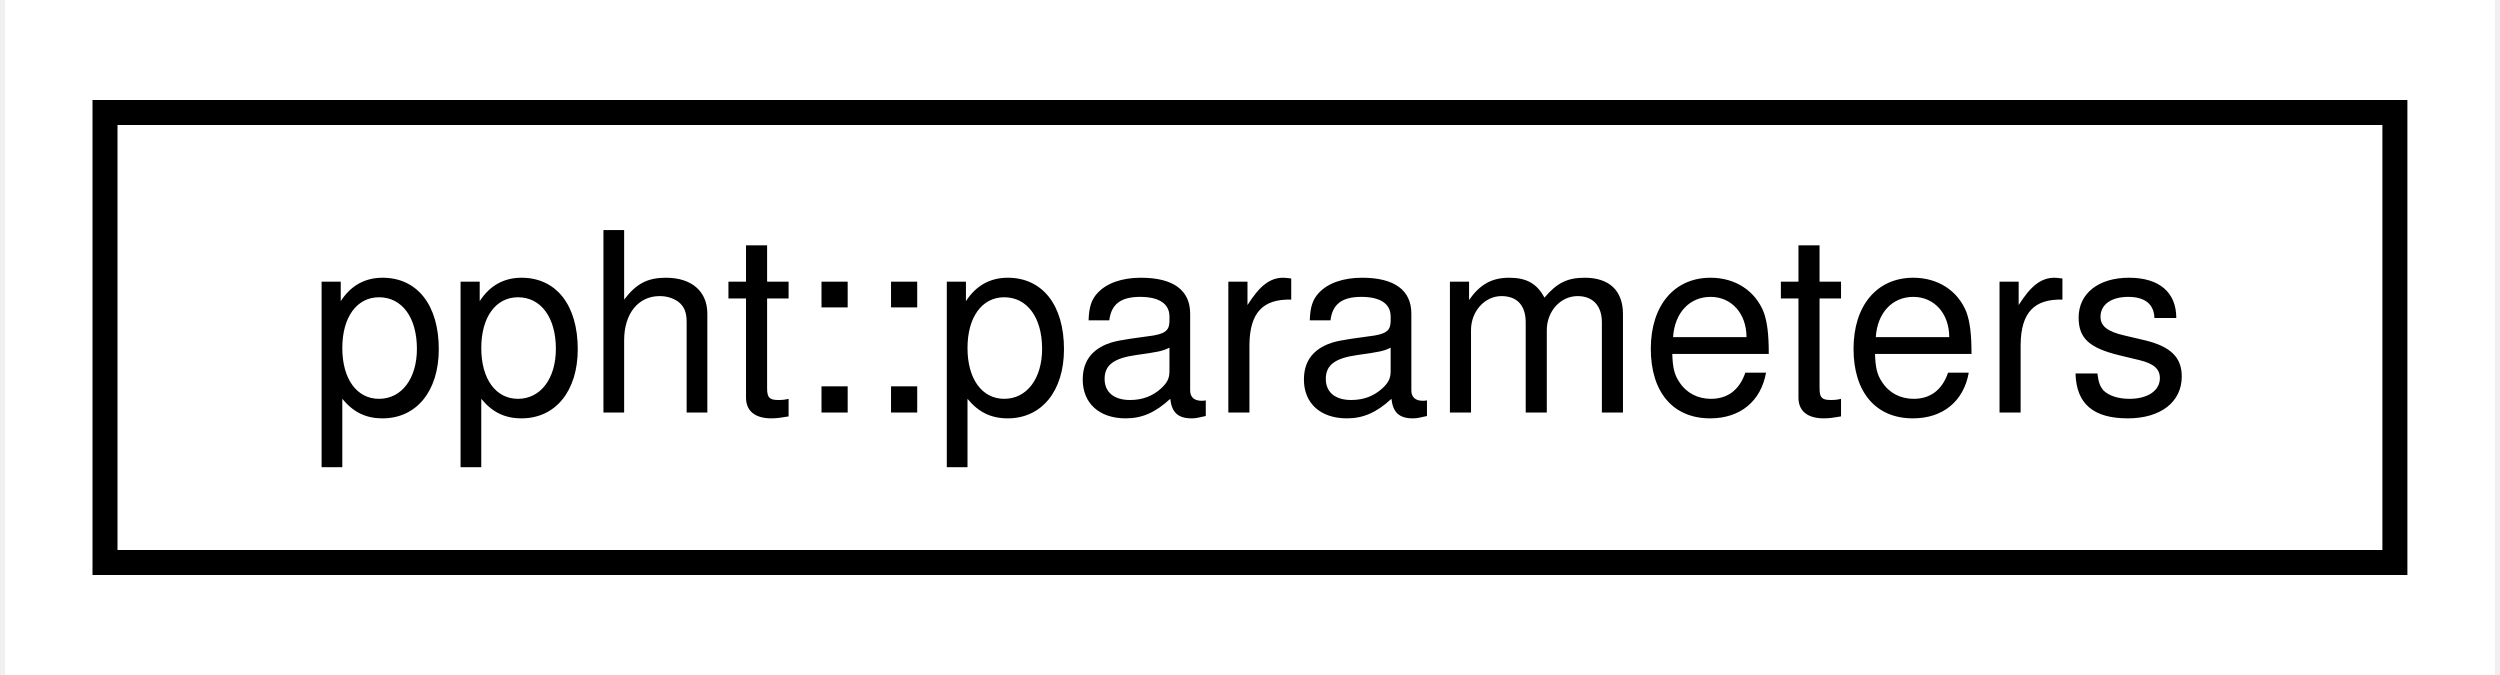
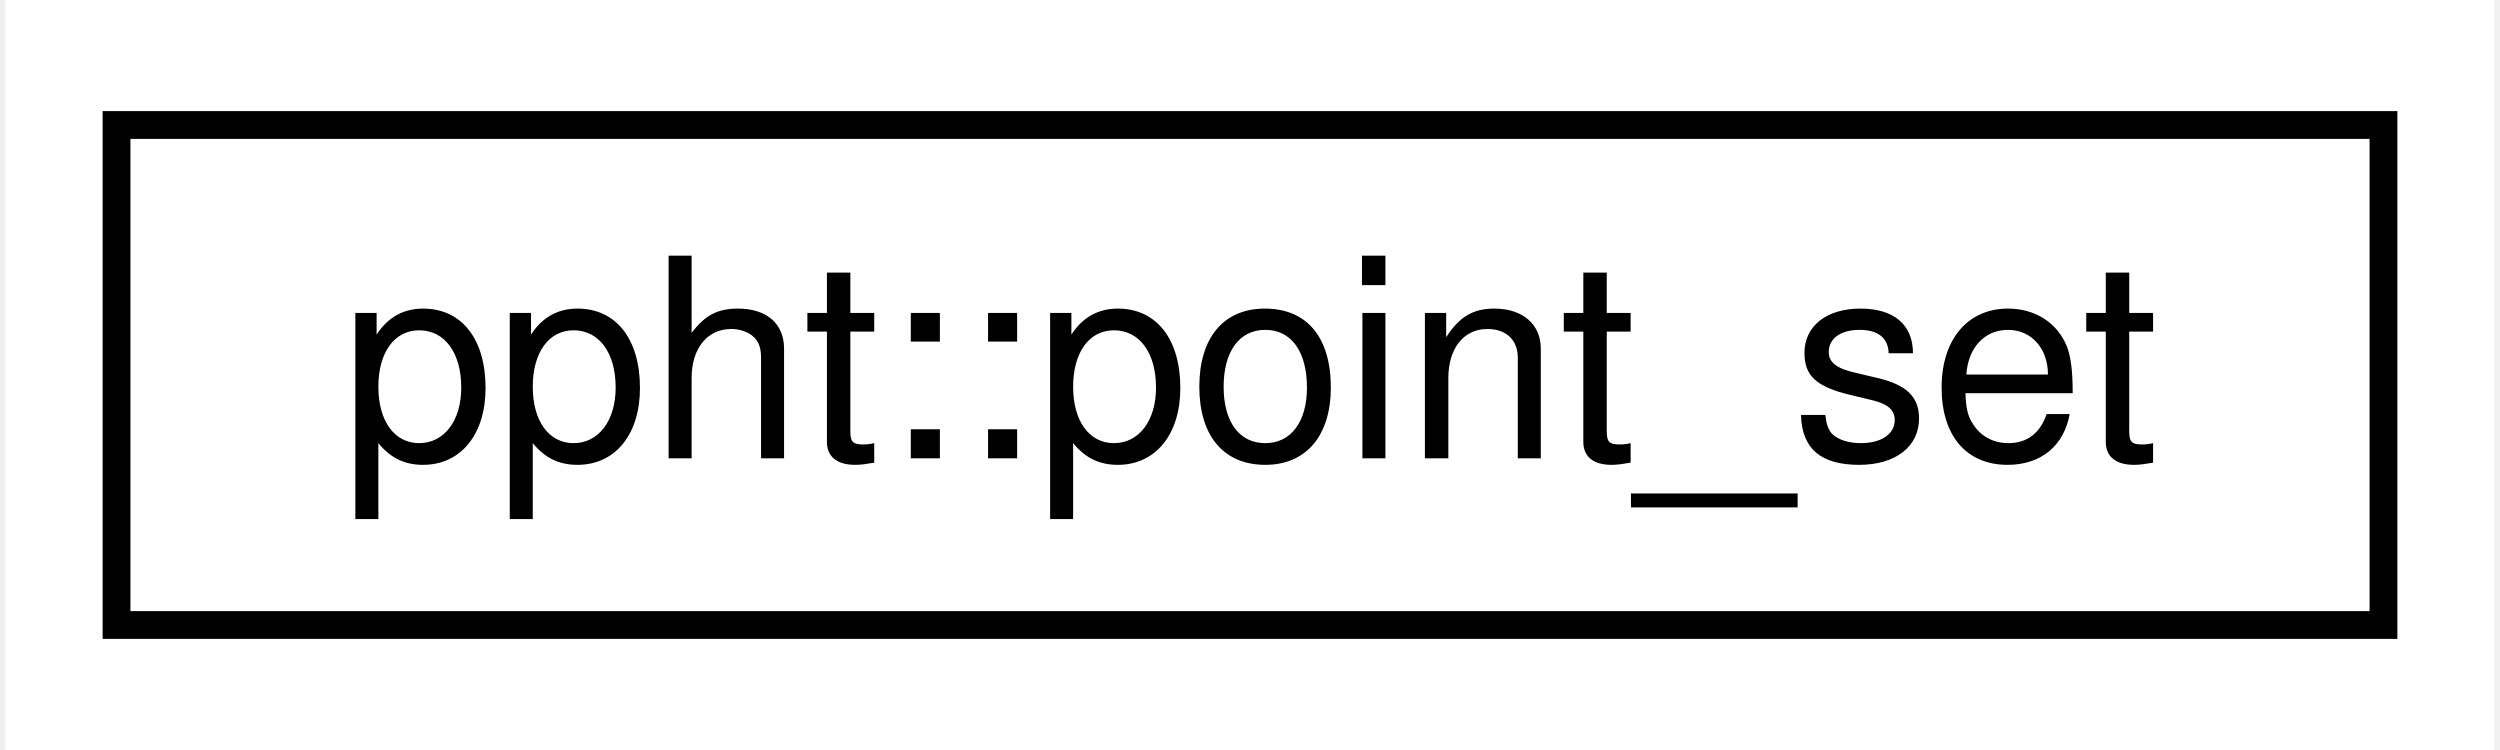
- <svg xmlns="http://www.w3.org/2000/svg" xmlns:xlink="http://www.w3.org/1999/xlink" width="100pt" height="27pt" viewBox="0.00 0.00 99.60 27.00">
+ <svg xmlns="http://www.w3.org/2000/svg" xmlns:xlink="http://www.w3.org/1999/xlink" width="90pt" height="27pt" viewBox="0.00 0.00 89.61 27.00">
  <g id="graph0" class="graph" transform="scale(1 1) rotate(0) translate(4 23)">
-     <polygon fill="#ffffff" stroke="transparent" points="-4,4 -4,-23 95.596,-23 95.596,4 -4,4" />
+     <polygon fill="white" stroke="transparent" points="-4,4 -4,-23 85.61,-23 85.61,4 -4,4" />
    <g id="node1" class="node">
      <g id="a_node1">
-         <a xlink:href="structppht_1_1parameters.html" target="_top" xlink:title="The tunable parameters of the analyzer. ">
-           <polygon fill="#ffffff" stroke="#000000" points="0,-.5 0,-18.5 91.596,-18.5 91.596,-.5 0,-.5" />
-           <text text-anchor="middle" x="45.798" y="-6.5" font-family="Helvetica,sans-Serif" font-size="10.00" fill="#000000">ppht::parameters</text>
+         <a xlink:href="classppht_1_1point__set.html" target="_top" xlink:title="A collection of points surrounding a line segment.">
+           <polygon fill="white" stroke="black" points="0,-0.5 0,-18.5 81.61,-18.5 81.61,-0.5 0,-0.5" />
+           <text text-anchor="middle" x="40.8" y="-6.5" font-family="Helvetica,sans-Serif" font-size="10.00">ppht::point_set</text>
        </a>
      </g>
    </g>
  </g>
</svg>
